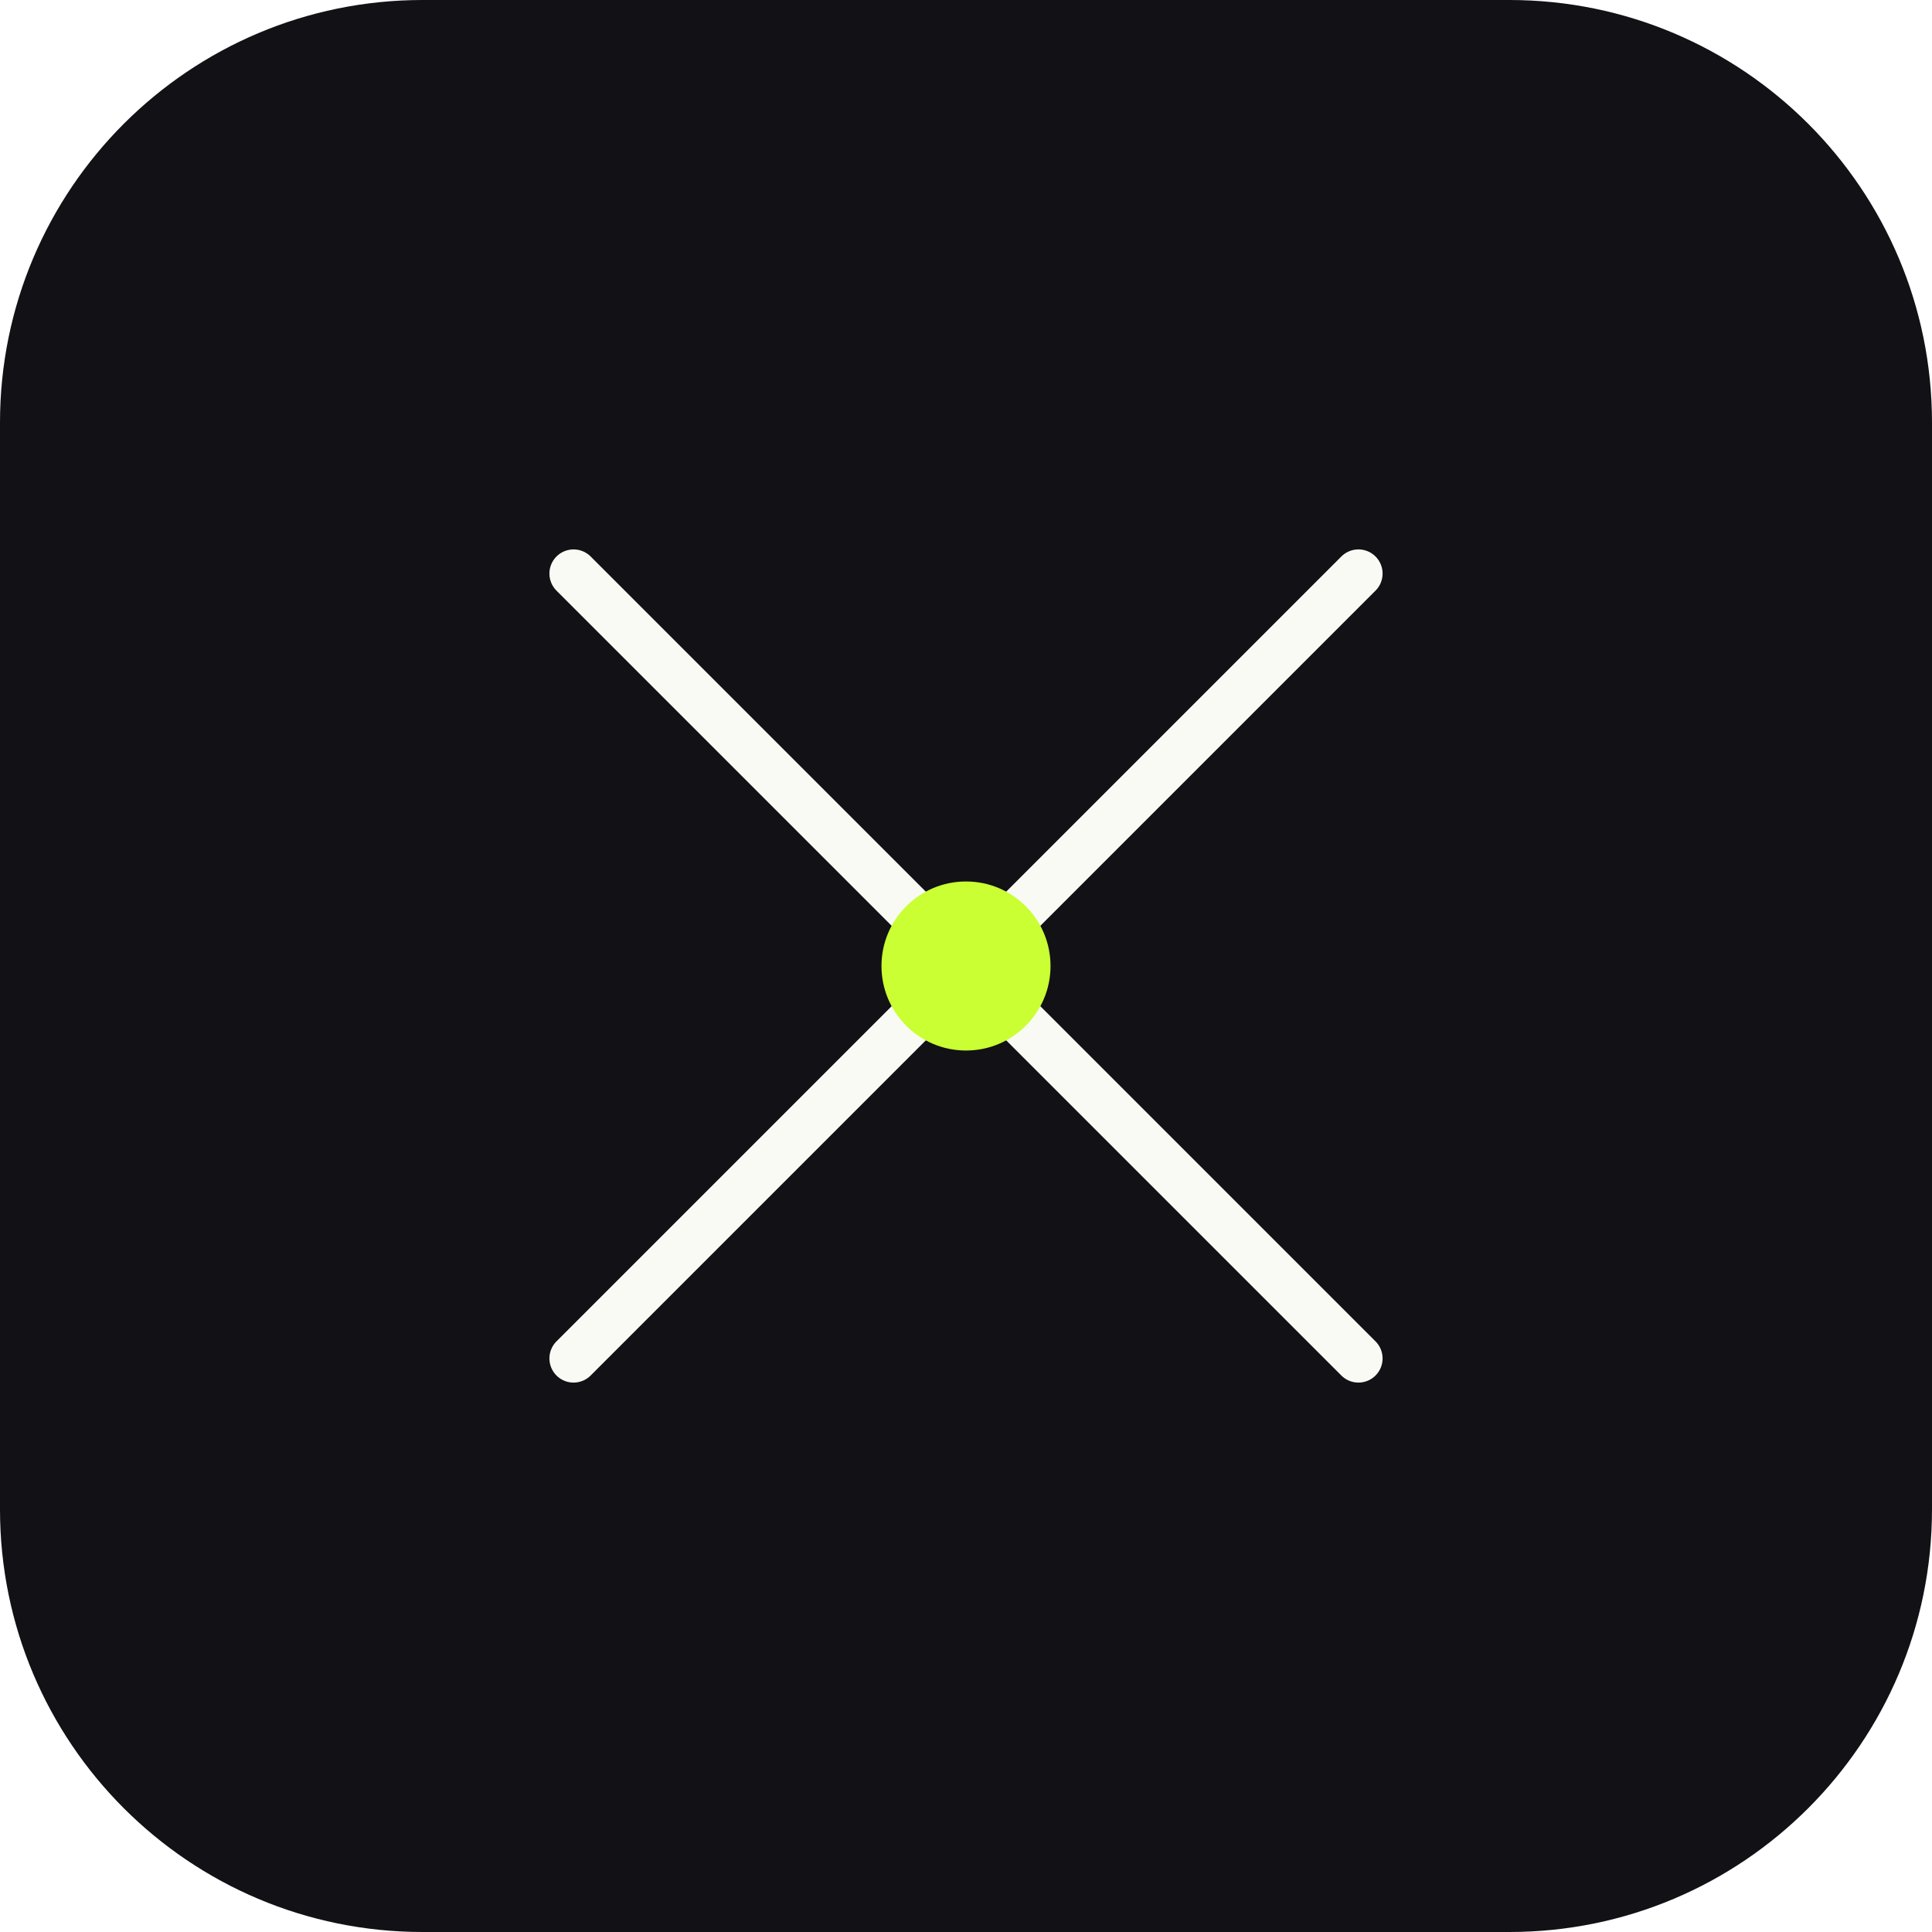
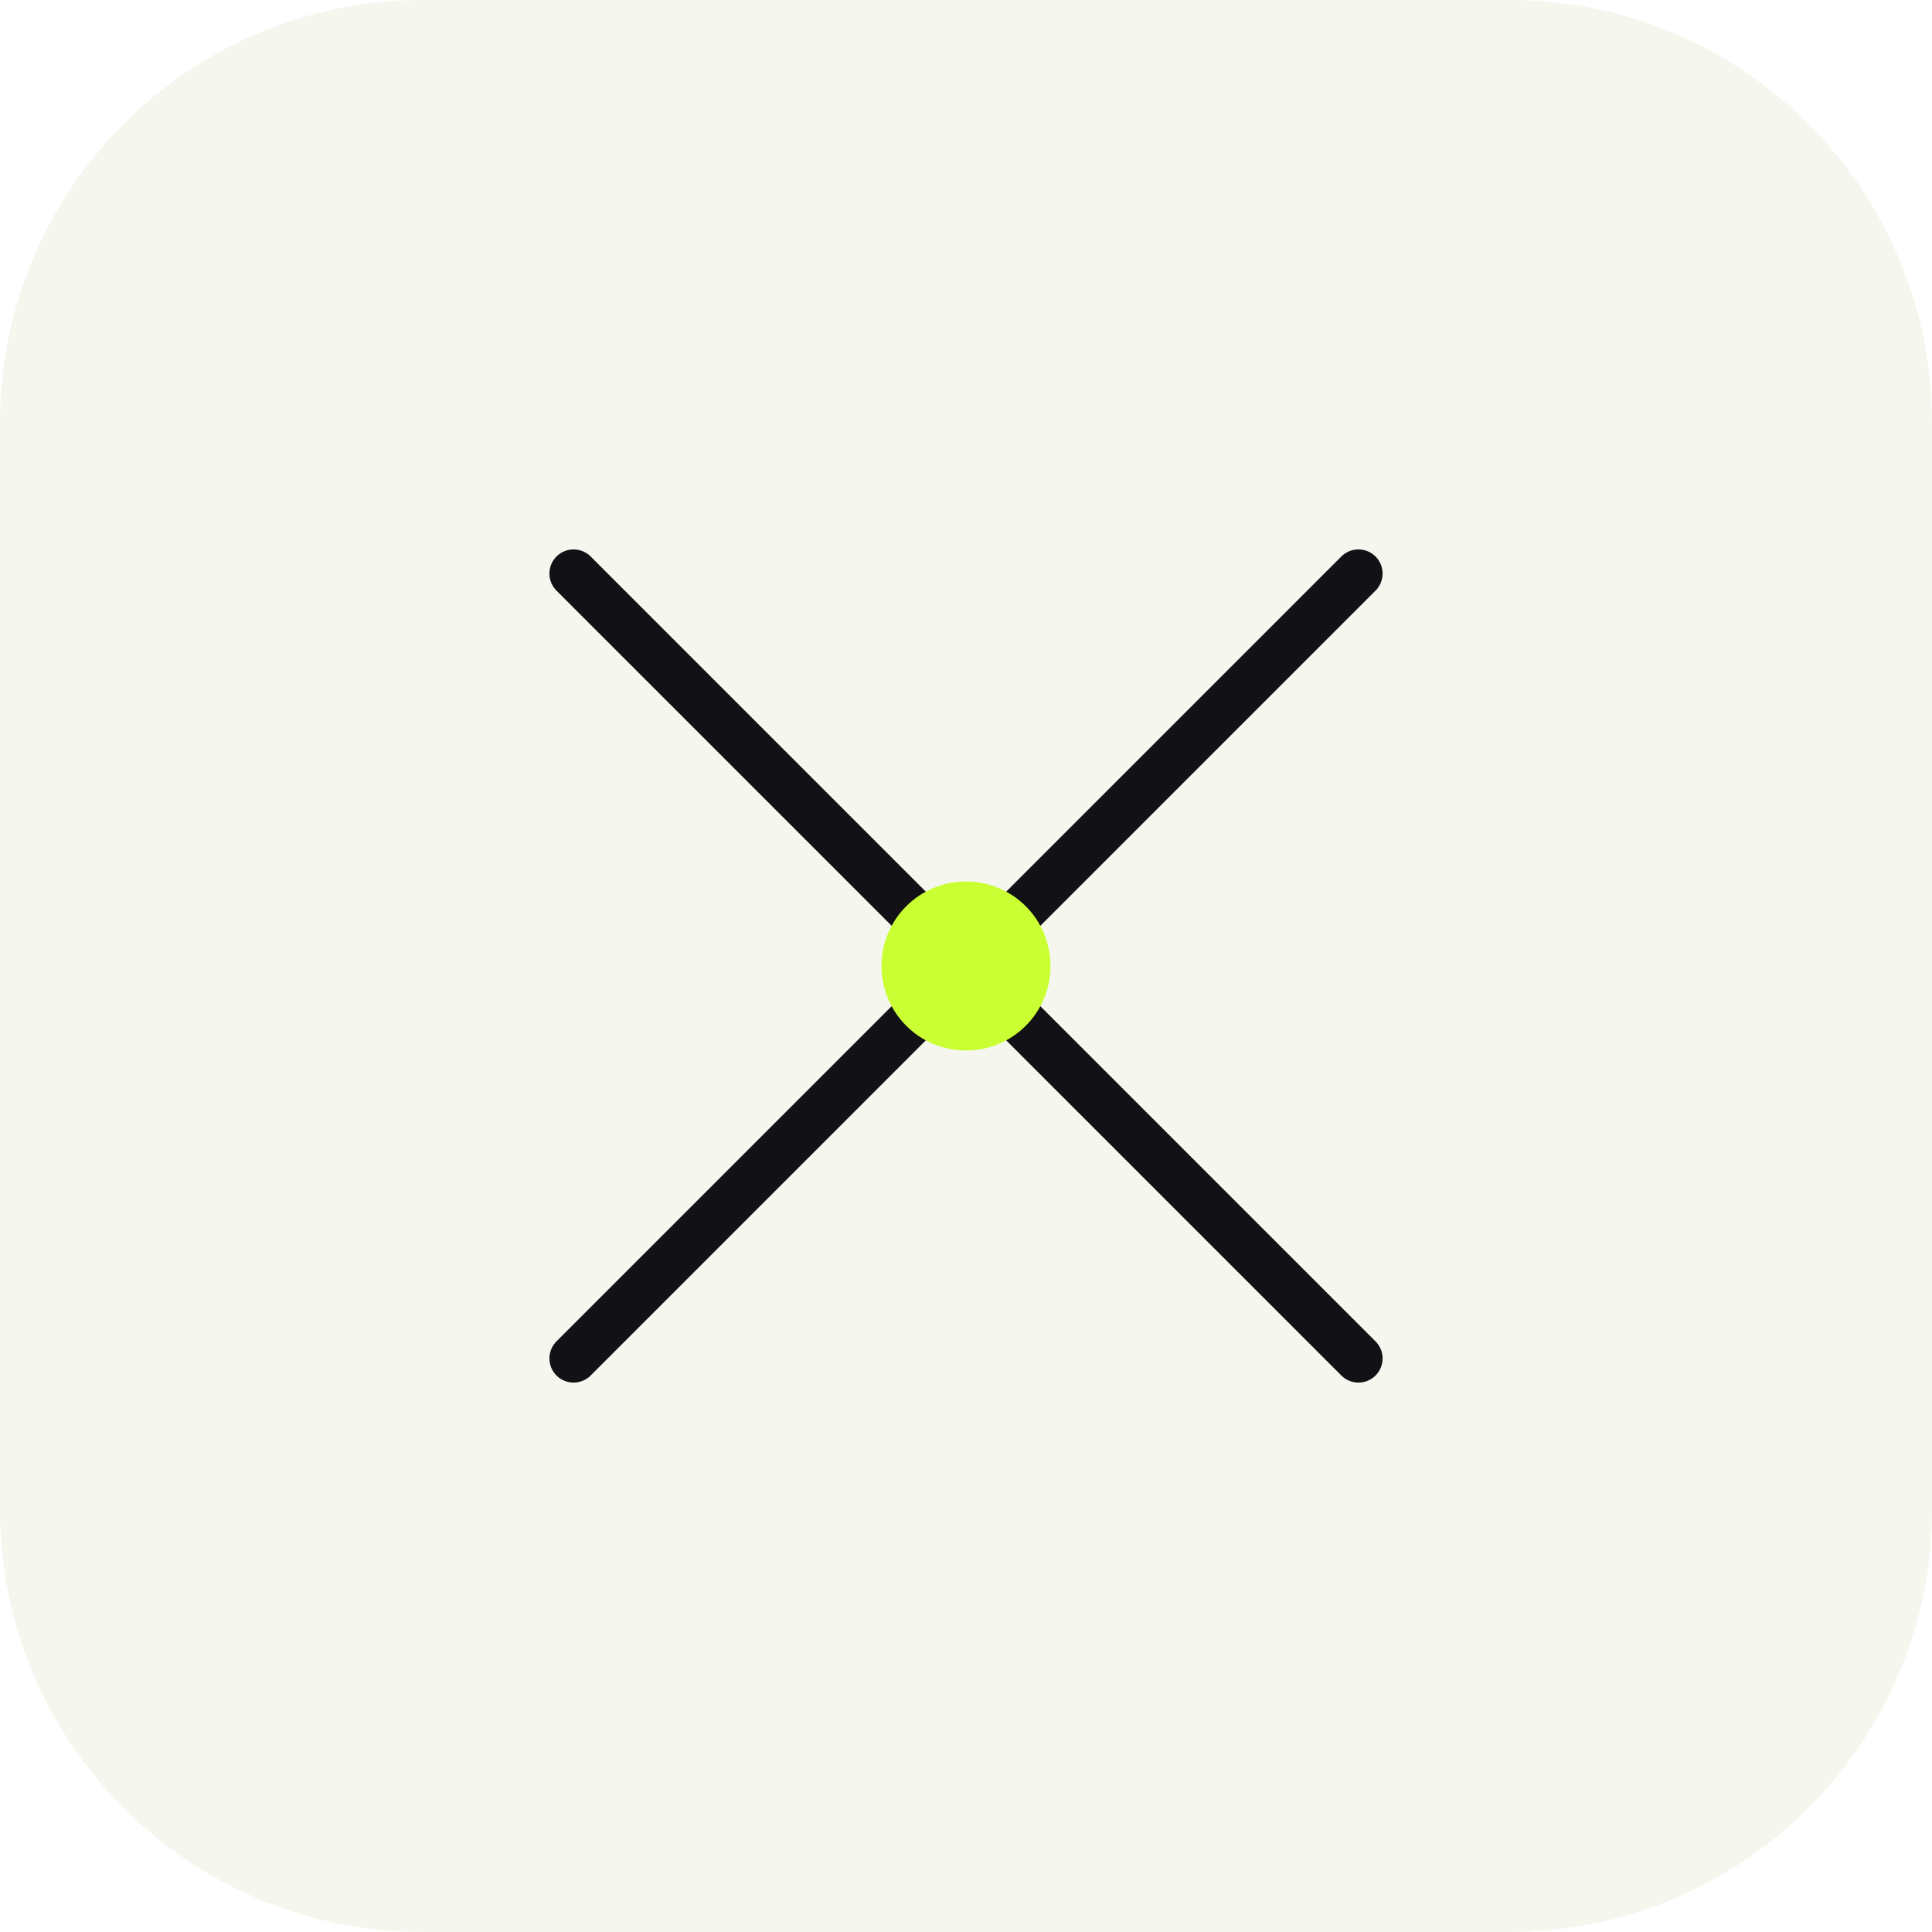
<svg xmlns="http://www.w3.org/2000/svg" viewBox="0 0 64 64">
-   <rect width="64" height="64" rx="14" fill="#111116" />
-   <g stroke="#FAFAF5" stroke-width="1.6" stroke-linecap="round">
+   <rect width="64" height="64" rx="14" fill="#F5F7EE" />
+   <g stroke="#111116" stroke-width="1.6" stroke-linecap="round">
    <line x1="19" y1="19" x2="45" y2="45" />
    <line x1="45" y1="19" x2="19" y2="45" />
  </g>
  <circle cx="32" cy="32" r="2.8" fill="#C9FF33" />
</svg>
